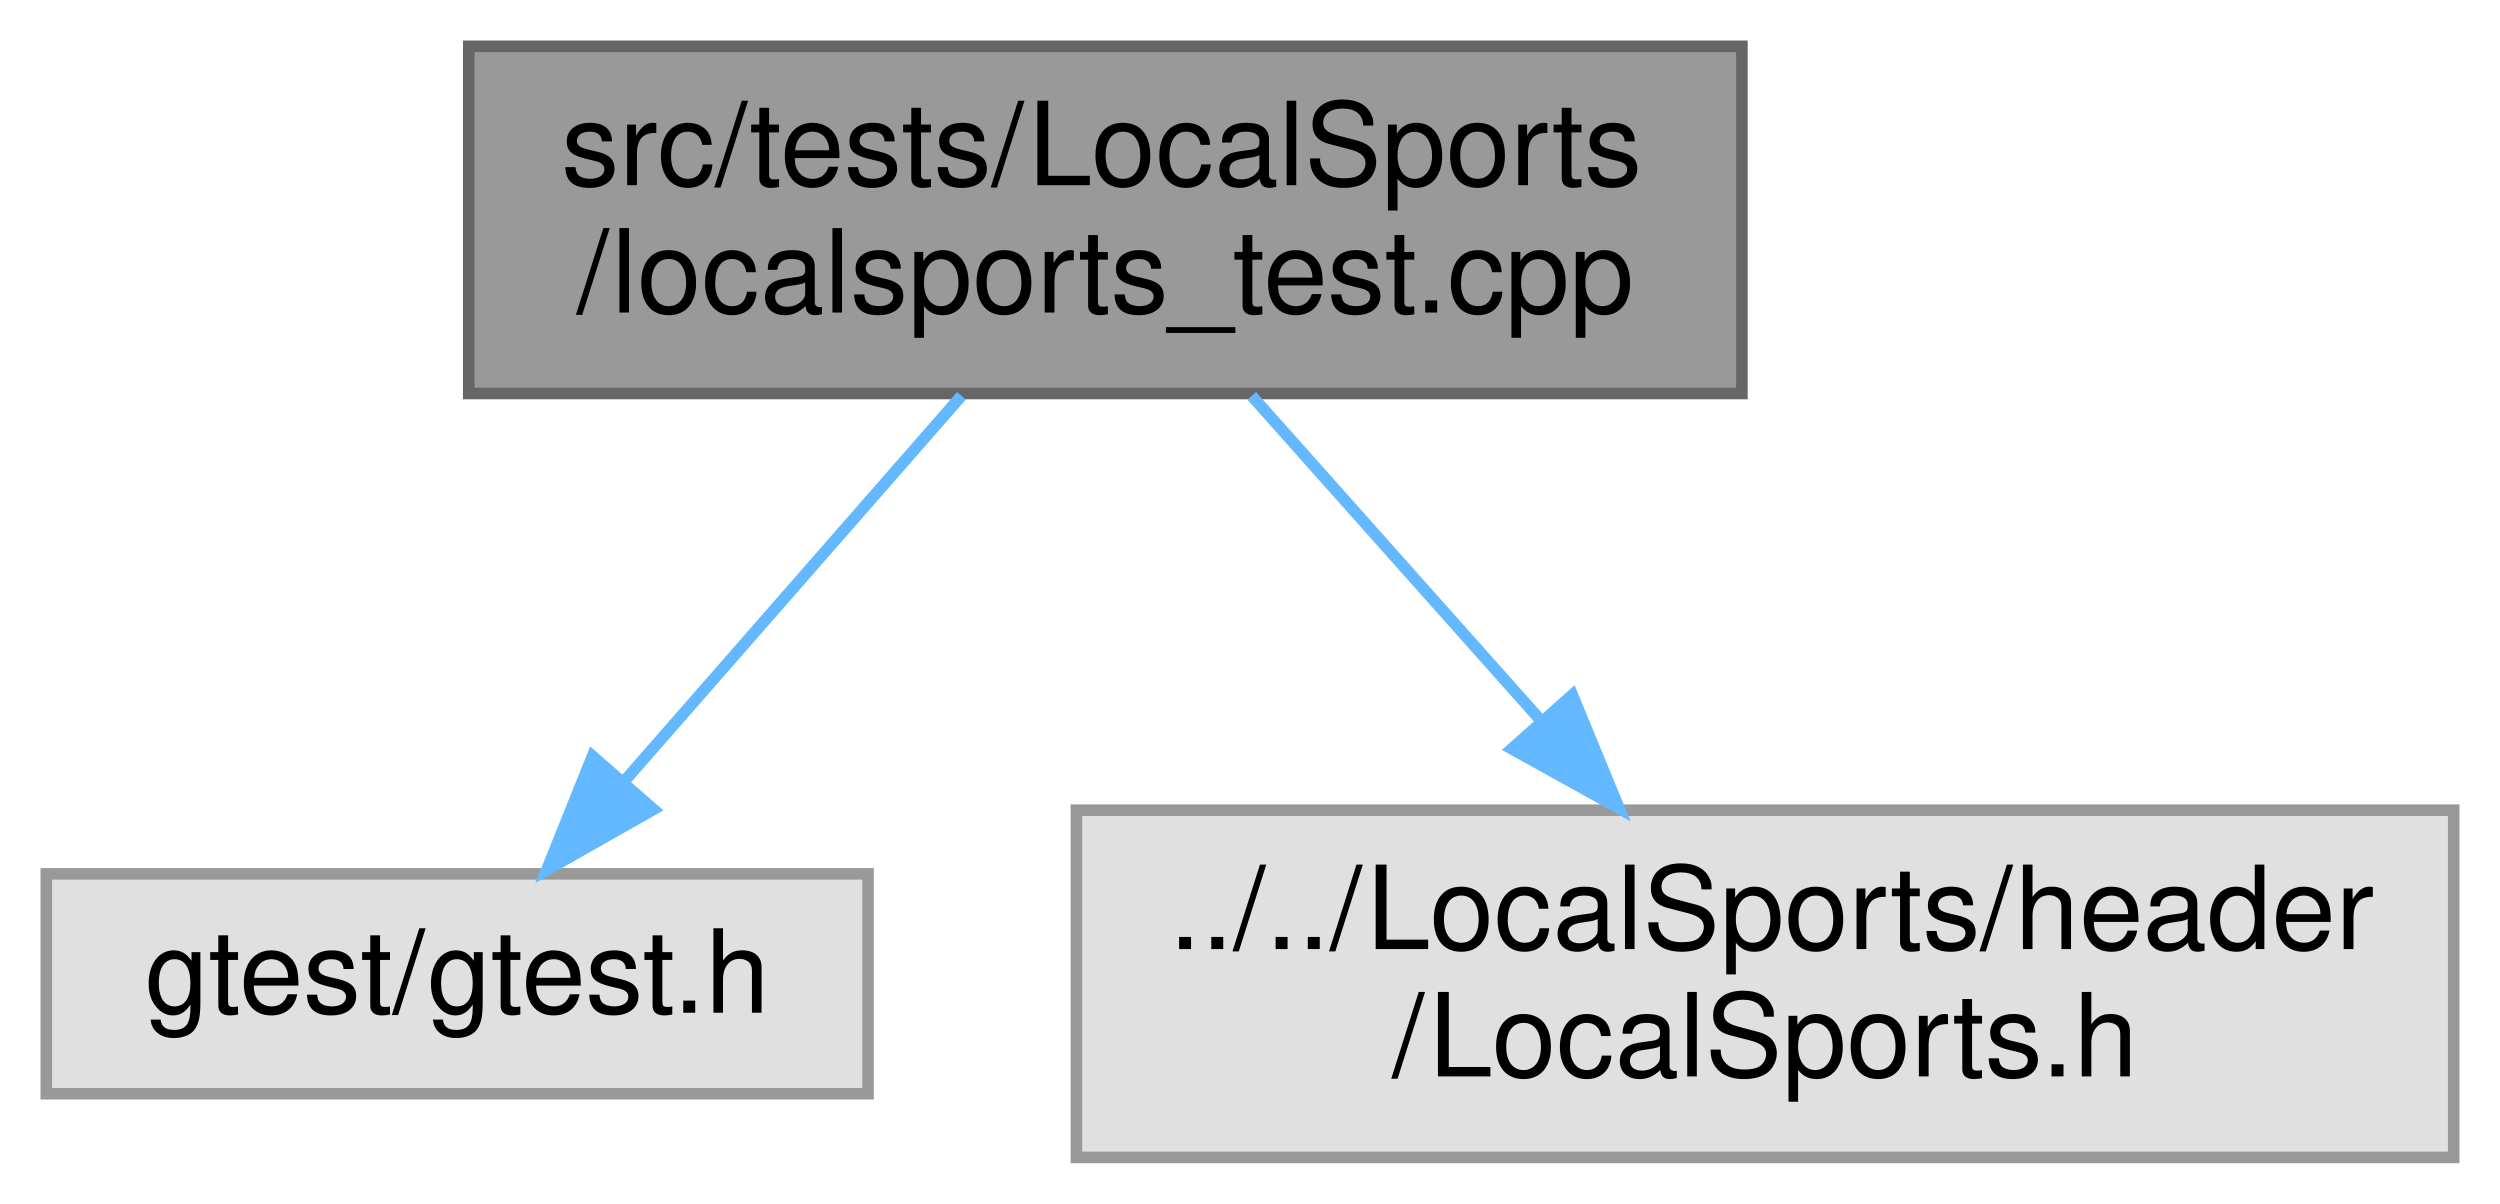
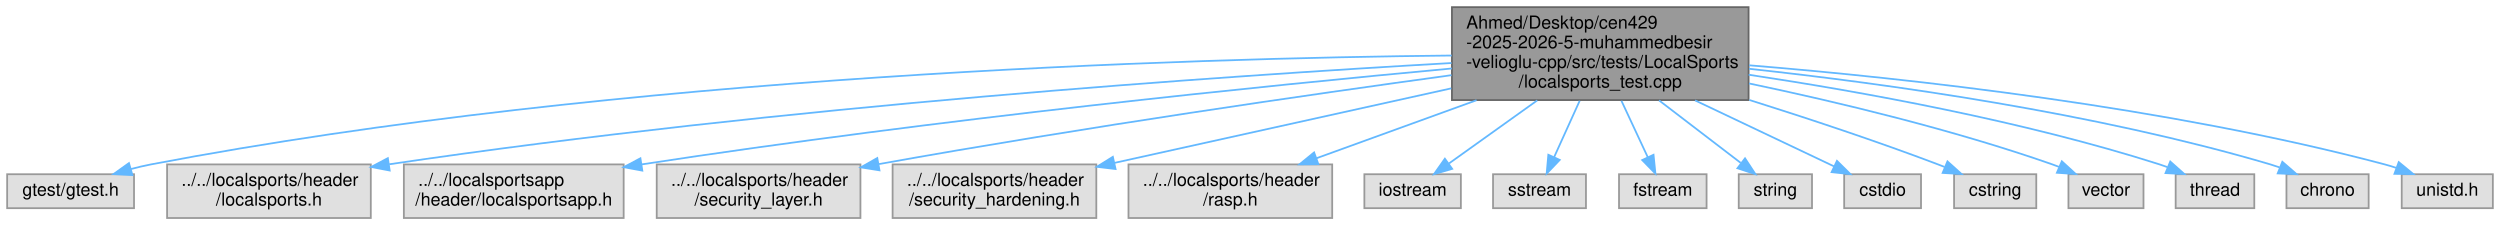
- <svg xmlns="http://www.w3.org/2000/svg" xmlns:xlink="http://www.w3.org/1999/xlink" width="216pt" height="104pt" viewBox="0.00 0.00 216.00 104.00">
-   <g id="graph0" class="graph" transform="scale(1 1) rotate(0) translate(4 100)">
+ <svg xmlns="http://www.w3.org/2000/svg" xmlns:xlink="http://www.w3.org/1999/xlink" width="1399pt" height="126pt" viewBox="0.00 0.00 1399.00 126.00">
+   <g id="graph0" class="graph" transform="scale(1 1) rotate(0) translate(4 122)">
    <g id="Node000001" class="node">
      <g id="a_Node000001">
-         <a xlink:title=" ">
-           <polygon fill="#999999" stroke="#666666" points="146.5,-96 36.5,-96 36.5,-66 146.5,-66 146.5,-96" />
-           <text text-anchor="start" x="44.5" y="-84" font-family="Helvetica,sans-Serif" font-size="10.00">src/tests/LocalSports</text>
-           <text text-anchor="middle" x="91.5" y="-73" font-family="Helvetica,sans-Serif" font-size="10.00">/localsports_test.cpp</text>
+         <a xlink:title="Comprehensive unit tests for LocalSports library.">
+           <polygon fill="#999999" stroke="#666666" points="974.5,-118 808.5,-118 808.5,-66 974.5,-66 974.5,-118" />
+           <text text-anchor="start" x="816.5" y="-106" font-family="Helvetica,sans-Serif" font-size="10.00"> Ahmed/Desktop/cen429</text>
+           <text text-anchor="start" x="816.5" y="-95" font-family="Helvetica,sans-Serif" font-size="10.00">-2025-2026-5-muhammedbesir</text>
+           <text text-anchor="start" x="816.5" y="-84" font-family="Helvetica,sans-Serif" font-size="10.00">-velioglu-cpp/src/tests/LocalSports</text>
+           <text text-anchor="middle" x="891.5" y="-73" font-family="Helvetica,sans-Serif" font-size="10.00">/localsports_test.cpp</text>
        </a>
      </g>
    </g>
    <g id="Node000002" class="node">
      <g id="a_Node000002">
        <a xlink:title=" ">
          <polygon fill="#e0e0e0" stroke="#999999" points="71,-24.5 0,-24.5 0,-5.5 71,-5.5 71,-24.5" />
          <text text-anchor="middle" x="35.5" y="-12.5" font-family="Helvetica,sans-Serif" font-size="10.00">gtest/gtest.h</text>
        </a>
      </g>
    </g>
    <g id="edge1_Node000001_Node000002" class="edge">
      <g id="a_edge1_Node000001_Node000002">
        <a xlink:title=" ">
-           <path fill="none" stroke="#63b8ff" d="M79.07,-65.8C70.43,-55.92 58.88,-42.72 49.84,-32.39" />
-           <polygon fill="#63b8ff" stroke="#63b8ff" points="52.46,-30.07 43.24,-24.84 47.19,-34.67 52.46,-30.07" />
+           <path fill="none" stroke="#63b8ff" d="M808.38,-90.93C660.6,-89.43 342.99,-80.03 80.5,-30 76.83,-29.3 73.03,-28.4 69.28,-27.4" />
+           <polygon fill="#63b8ff" stroke="#63b8ff" points="70.11,-24 59.53,-24.58 68.16,-30.73 70.11,-24" />
        </a>
      </g>
    </g>
    <g id="Node000003" class="node">
      <g id="a_Node000003">
        <a xlink:title=" ">
-           <polygon fill="#e0e0e0" stroke="#999999" points="208,-30 89,-30 89,0 208,0 208,-30" />
-           <text text-anchor="start" x="97" y="-18" font-family="Helvetica,sans-Serif" font-size="10.00">../../LocalSports/header</text>
-           <text text-anchor="middle" x="148.5" y="-7" font-family="Helvetica,sans-Serif" font-size="10.00">/LocalSports.h</text>
+           <polygon fill="#e0e0e0" stroke="#999999" points="203.5,-30 89.5,-30 89.5,0 203.5,0 203.5,-30" />
+           <text text-anchor="start" x="97.5" y="-18" font-family="Helvetica,sans-Serif" font-size="10.00">../../localsports/header</text>
+           <text text-anchor="middle" x="146.5" y="-7" font-family="Helvetica,sans-Serif" font-size="10.00">/localsports.h</text>
        </a>
      </g>
    </g>
    <g id="edge2_Node000001_Node000003" class="edge">
      <g id="a_edge2_Node000001_Node000003">
        <a xlink:title=" ">
-           <path fill="none" stroke="#63b8ff" d="M104.15,-65.8C111.46,-57.59 120.8,-47.1 129.02,-37.87" />
-           <polygon fill="#63b8ff" stroke="#63b8ff" points="131.85,-39.96 135.89,-30.16 126.62,-35.3 131.85,-39.96" />
+           <path fill="none" stroke="#63b8ff" d="M808.28,-86.73C681.82,-79.54 433.61,-62.63 213.78,-30.07" />
+           <polygon fill="#63b8ff" stroke="#63b8ff" points="214.07,-26.58 203.66,-28.56 213.03,-33.5 214.07,-26.58" />
+         </a>
+       </g>
+     </g>
+     <g id="Node000004" class="node">
+       <g id="a_Node000004">
+         <a xlink:title=" ">
+           <polygon fill="#e0e0e0" stroke="#999999" points="345,-30 222,-30 222,0 345,0 345,-30" />
+           <text text-anchor="start" x="230" y="-18" font-family="Helvetica,sans-Serif" font-size="10.00">../../localsportsapp</text>
+           <text text-anchor="middle" x="283.5" y="-7" font-family="Helvetica,sans-Serif" font-size="10.00">/header/localsportsapp.h</text>
+         </a>
+       </g>
+     </g>
+     <g id="edge3_Node000001_Node000004" class="edge">
+       <g id="a_edge3_Node000001_Node000004">
+         <a xlink:title=" ">
+           <path fill="none" stroke="#63b8ff" d="M808.43,-83.68C704.72,-74.07 521.76,-55.55 354.97,-29.99" />
+           <polygon fill="#63b8ff" stroke="#63b8ff" points="355.44,-26.52 345.02,-28.45 354.37,-33.43 355.44,-26.52" />
+         </a>
+       </g>
+     </g>
+     <g id="Node000005" class="node">
+       <g id="a_Node000005">
+         <a xlink:title=" ">
+           <polygon fill="#e0e0e0" stroke="#999999" points="477.5,-30 363.5,-30 363.5,0 477.5,0 477.5,-30" />
+           <text text-anchor="start" x="371.5" y="-18" font-family="Helvetica,sans-Serif" font-size="10.00">../../localsports/header</text>
+           <text text-anchor="middle" x="420.5" y="-7" font-family="Helvetica,sans-Serif" font-size="10.00">/security_layer.h</text>
+         </a>
+       </g>
+     </g>
+     <g id="edge4_Node000001_Node000005" class="edge">
+       <g id="a_edge4_Node000001_Node000005">
+         <a xlink:title=" ">
+           <path fill="none" stroke="#63b8ff" d="M808.27,-79.94C728.55,-69.01 604.66,-51.14 487.89,-30.19" />
+           <polygon fill="#63b8ff" stroke="#63b8ff" points="488.16,-26.68 477.7,-28.35 486.92,-33.57 488.16,-26.68" />
+         </a>
+       </g>
+     </g>
+     <g id="Node000006" class="node">
+       <g id="a_Node000006">
+         <a xlink:title=" ">
+           <polygon fill="#e0e0e0" stroke="#999999" points="609.5,-30 495.5,-30 495.5,0 609.5,0 609.5,-30" />
+           <text text-anchor="start" x="503.5" y="-18" font-family="Helvetica,sans-Serif" font-size="10.00">../../localsports/header</text>
+           <text text-anchor="middle" x="552.5" y="-7" font-family="Helvetica,sans-Serif" font-size="10.00">/security_hardening.h</text>
+         </a>
+       </g>
+     </g>
+     <g id="edge5_Node000001_Node000006" class="edge">
+       <g id="a_edge5_Node000001_Node000006">
+         <a xlink:title=" ">
+           <path fill="none" stroke="#63b8ff" d="M808.14,-72.56C750.09,-59.72 673.7,-42.81 619.58,-30.84" />
+           <polygon fill="#63b8ff" stroke="#63b8ff" points="620.27,-27.41 609.75,-28.66 618.75,-34.24 620.27,-27.41" />
+         </a>
+       </g>
+     </g>
+     <g id="Node000007" class="node">
+       <g id="a_Node000007">
+         <a xlink:title=" ">
+           <polygon fill="#e0e0e0" stroke="#999999" points="741.5,-30 627.5,-30 627.5,0 741.5,0 741.5,-30" />
+           <text text-anchor="start" x="635.5" y="-18" font-family="Helvetica,sans-Serif" font-size="10.00">../../localsports/header</text>
+           <text text-anchor="middle" x="684.5" y="-7" font-family="Helvetica,sans-Serif" font-size="10.00">/rasp.h</text>
+         </a>
+       </g>
+     </g>
+     <g id="edge6_Node000001_Node000007" class="edge">
+       <g id="a_edge6_Node000001_Node000007">
+         <a xlink:title=" ">
+           <path fill="none" stroke="#63b8ff" d="M822.28,-65.92C792.87,-55.26 759.29,-43.1 732.65,-33.44" />
+           <polygon fill="#63b8ff" stroke="#63b8ff" points="733.76,-30.12 723.16,-30.01 731.37,-36.71 733.76,-30.12" />
+         </a>
+       </g>
+     </g>
+     <g id="Node000008" class="node">
+       <g id="a_Node000008">
+         <a xlink:title=" ">
+           <polygon fill="#e0e0e0" stroke="#999999" points="813.5,-24.5 759.5,-24.5 759.5,-5.5 813.5,-5.5 813.5,-24.5" />
+           <text text-anchor="middle" x="786.5" y="-12.5" font-family="Helvetica,sans-Serif" font-size="10.00">iostream</text>
+         </a>
+       </g>
+     </g>
+     <g id="edge7_Node000001_Node000008" class="edge">
+       <g id="a_edge7_Node000001_Node000008">
+         <a xlink:title=" ">
+           <path fill="none" stroke="#63b8ff" d="M856.24,-65.82C839.82,-54.09 820.87,-40.55 806.87,-30.55" />
+           <polygon fill="#63b8ff" stroke="#63b8ff" points="808.63,-27.51 798.46,-24.54 804.56,-33.2 808.63,-27.51" />
+         </a>
+       </g>
+     </g>
+     <g id="Node000009" class="node">
+       <g id="a_Node000009">
+         <a xlink:title=" ">
+           <polygon fill="#e0e0e0" stroke="#999999" points="883.5,-24.5 831.5,-24.5 831.5,-5.5 883.5,-5.5 883.5,-24.5" />
+           <text text-anchor="middle" x="857.5" y="-12.5" font-family="Helvetica,sans-Serif" font-size="10.00">sstream</text>
+         </a>
+       </g>
+     </g>
+     <g id="edge8_Node000001_Node000009" class="edge">
+       <g id="a_edge8_Node000001_Node000009">
+         <a xlink:title=" ">
+           <path fill="none" stroke="#63b8ff" d="M879.99,-65.61C875.29,-55.25 869.97,-43.5 865.68,-34.05" />
+           <polygon fill="#63b8ff" stroke="#63b8ff" points="868.83,-32.51 861.51,-24.85 862.45,-35.4 868.83,-32.51" />
+         </a>
+       </g>
+     </g>
+     <g id="Node000010" class="node">
+       <g id="a_Node000010">
+         <a xlink:title=" ">
+           <polygon fill="#e0e0e0" stroke="#999999" points="951,-24.5 902,-24.5 902,-5.5 951,-5.5 951,-24.5" />
+           <text text-anchor="middle" x="926.5" y="-12.5" font-family="Helvetica,sans-Serif" font-size="10.00">fstream</text>
+         </a>
+       </g>
+     </g>
+     <g id="edge9_Node000001_Node000010" class="edge">
+       <g id="a_edge9_Node000001_Node000010">
+         <a xlink:title=" ">
+           <path fill="none" stroke="#63b8ff" d="M903.35,-65.61C908.18,-55.25 913.66,-43.5 918.08,-34.05" />
+           <polygon fill="#63b8ff" stroke="#63b8ff" points="921.31,-35.39 922.37,-24.85 914.97,-32.43 921.31,-35.39" />
+         </a>
+       </g>
+     </g>
+     <g id="Node000011" class="node">
+       <g id="a_Node000011">
+         <a xlink:title=" ">
+           <polygon fill="#e0e0e0" stroke="#999999" points="1010,-24.5 969,-24.5 969,-5.5 1010,-5.5 1010,-24.5" />
+           <text text-anchor="middle" x="989.5" y="-12.5" font-family="Helvetica,sans-Serif" font-size="10.00">string</text>
+         </a>
+       </g>
+     </g>
+     <g id="edge10_Node000001_Node000011" class="edge">
+       <g id="a_edge10_Node000001_Node000011">
+         <a xlink:title=" ">
+           <path fill="none" stroke="#63b8ff" d="M924.41,-65.82C939.59,-54.2 957.08,-40.81 970.11,-30.84" />
+           <polygon fill="#63b8ff" stroke="#63b8ff" points="972.52,-33.4 978.34,-24.54 968.27,-27.84 972.52,-33.4" />
+         </a>
+       </g>
+     </g>
+     <g id="Node000012" class="node">
+       <g id="a_Node000012">
+         <a xlink:title=" ">
+           <polygon fill="#e0e0e0" stroke="#999999" points="1071,-24.5 1028,-24.5 1028,-5.5 1071,-5.5 1071,-24.5" />
+           <text text-anchor="middle" x="1049.5" y="-12.5" font-family="Helvetica,sans-Serif" font-size="10.00">cstdio</text>
+         </a>
+       </g>
+     </g>
+     <g id="edge11_Node000001_Node000012" class="edge">
+       <g id="a_edge11_Node000001_Node000012">
+         <a xlink:title=" ">
+           <path fill="none" stroke="#63b8ff" d="M944.55,-65.82C970.67,-53.42 1001.05,-39 1022.38,-28.87" />
+           <polygon fill="#63b8ff" stroke="#63b8ff" points="1023.97,-31.99 1031.5,-24.54 1020.97,-25.67 1023.97,-31.99" />
+         </a>
+       </g>
+     </g>
+     <g id="Node000013" class="node">
+       <g id="a_Node000013">
+         <a xlink:title=" ">
+           <polygon fill="#e0e0e0" stroke="#999999" points="1135.5,-24.5 1089.5,-24.5 1089.5,-5.5 1135.5,-5.5 1135.5,-24.5" />
+           <text text-anchor="middle" x="1112.5" y="-12.5" font-family="Helvetica,sans-Serif" font-size="10.00">cstring</text>
+         </a>
+       </g>
+     </g>
+     <g id="edge12_Node000001_Node000013" class="edge">
+       <g id="a_edge12_Node000001_Node000013">
+         <a xlink:title=" ">
+           <path fill="none" stroke="#63b8ff" d="M974.92,-66.06C1008.05,-55.64 1046.32,-42.95 1080.5,-30 1081.71,-29.54 1082.94,-29.06 1084.19,-28.57" />
+           <polygon fill="#63b8ff" stroke="#63b8ff" points="1085.8,-31.69 1093.68,-24.61 1083.1,-25.23 1085.8,-31.69" />
+         </a>
+       </g>
+     </g>
+     <g id="Node000014" class="node">
+       <g id="a_Node000014">
+         <a xlink:title=" ">
+           <polygon fill="#e0e0e0" stroke="#999999" points="1195.5,-24.5 1153.5,-24.5 1153.5,-5.5 1195.5,-5.5 1195.5,-24.5" />
+           <text text-anchor="middle" x="1174.5" y="-12.5" font-family="Helvetica,sans-Serif" font-size="10.00">vector</text>
+         </a>
+       </g>
+     </g>
+     <g id="edge13_Node000001_Node000014" class="edge">
+       <g id="a_edge13_Node000001_Node000014">
+         <a xlink:title=" ">
+           <path fill="none" stroke="#63b8ff" d="M974.74,-75.31C1024.68,-64.83 1089.06,-49.4 1144.5,-30 1145.72,-29.57 1146.96,-29.11 1148.2,-28.63" />
+           <polygon fill="#63b8ff" stroke="#63b8ff" points="1149.8,-31.75 1157.61,-24.6 1147.04,-25.32 1149.8,-31.75" />
+         </a>
+       </g>
+     </g>
+     <g id="Node000015" class="node">
+       <g id="a_Node000015">
+         <a xlink:title=" ">
+           <polygon fill="#e0e0e0" stroke="#999999" points="1257.5,-24.5 1213.5,-24.5 1213.5,-5.5 1257.5,-5.5 1257.5,-24.5" />
+           <text text-anchor="middle" x="1235.5" y="-12.5" font-family="Helvetica,sans-Serif" font-size="10.00">thread</text>
+         </a>
+       </g>
+     </g>
+     <g id="edge14_Node000001_Node000015" class="edge">
+       <g id="a_edge14_Node000001_Node000015">
+         <a xlink:title=" ">
+           <path fill="none" stroke="#63b8ff" d="M974.53,-80.18C1038.38,-70.58 1128.27,-54.28 1204.5,-30 1205.94,-29.54 1207.41,-29.03 1208.87,-28.49" />
+           <polygon fill="#63b8ff" stroke="#63b8ff" points="1210.48,-31.61 1218.4,-24.57 1207.82,-25.14 1210.48,-31.61" />
+         </a>
+       </g>
+     </g>
+     <g id="Node000016" class="node">
+       <g id="a_Node000016">
+         <a xlink:title=" ">
+           <polygon fill="#e0e0e0" stroke="#999999" points="1321.5,-24.5 1275.5,-24.5 1275.5,-5.5 1321.5,-5.5 1321.5,-24.5" />
+           <text text-anchor="middle" x="1298.5" y="-12.5" font-family="Helvetica,sans-Serif" font-size="10.00">chrono</text>
+         </a>
+       </g>
+     </g>
+     <g id="edge15_Node000001_Node000016" class="edge">
+       <g id="a_edge15_Node000001_Node000016">
+         <a xlink:title=" ">
+           <path fill="none" stroke="#63b8ff" d="M974.76,-83.51C1051.65,-75.19 1168.44,-58.92 1266.5,-30 1268.18,-29.5 1269.89,-28.94 1271.6,-28.34" />
+           <polygon fill="#63b8ff" stroke="#63b8ff" points="1273.2,-31.47 1281.19,-24.52 1270.61,-24.96 1273.2,-31.47" />
+         </a>
+       </g>
+     </g>
+     <g id="Node000017" class="node">
+       <g id="a_Node000017">
+         <a xlink:title=" ">
+           <polygon fill="#e0e0e0" stroke="#999999" points="1391,-24.5 1340,-24.5 1340,-5.5 1391,-5.5 1391,-24.5" />
+           <text text-anchor="middle" x="1365.5" y="-12.5" font-family="Helvetica,sans-Serif" font-size="10.00">unistd.h</text>
+         </a>
+       </g>
+     </g>
+     <g id="edge16_Node000001_Node000017" class="edge">
+       <g id="a_edge16_Node000001_Node000017">
+         <a xlink:title=" ">
+           <path fill="none" stroke="#63b8ff" d="M974.81,-85.46C1064,-78.14 1209.08,-62.21 1330.5,-30 1332.66,-29.43 1334.86,-28.76 1337.06,-28.03" />
+           <polygon fill="#63b8ff" stroke="#63b8ff" points="1338.34,-31.29 1346.53,-24.56 1335.93,-24.72 1338.34,-31.29" />
        </a>
      </g>
    </g>
  </g>
</svg>
